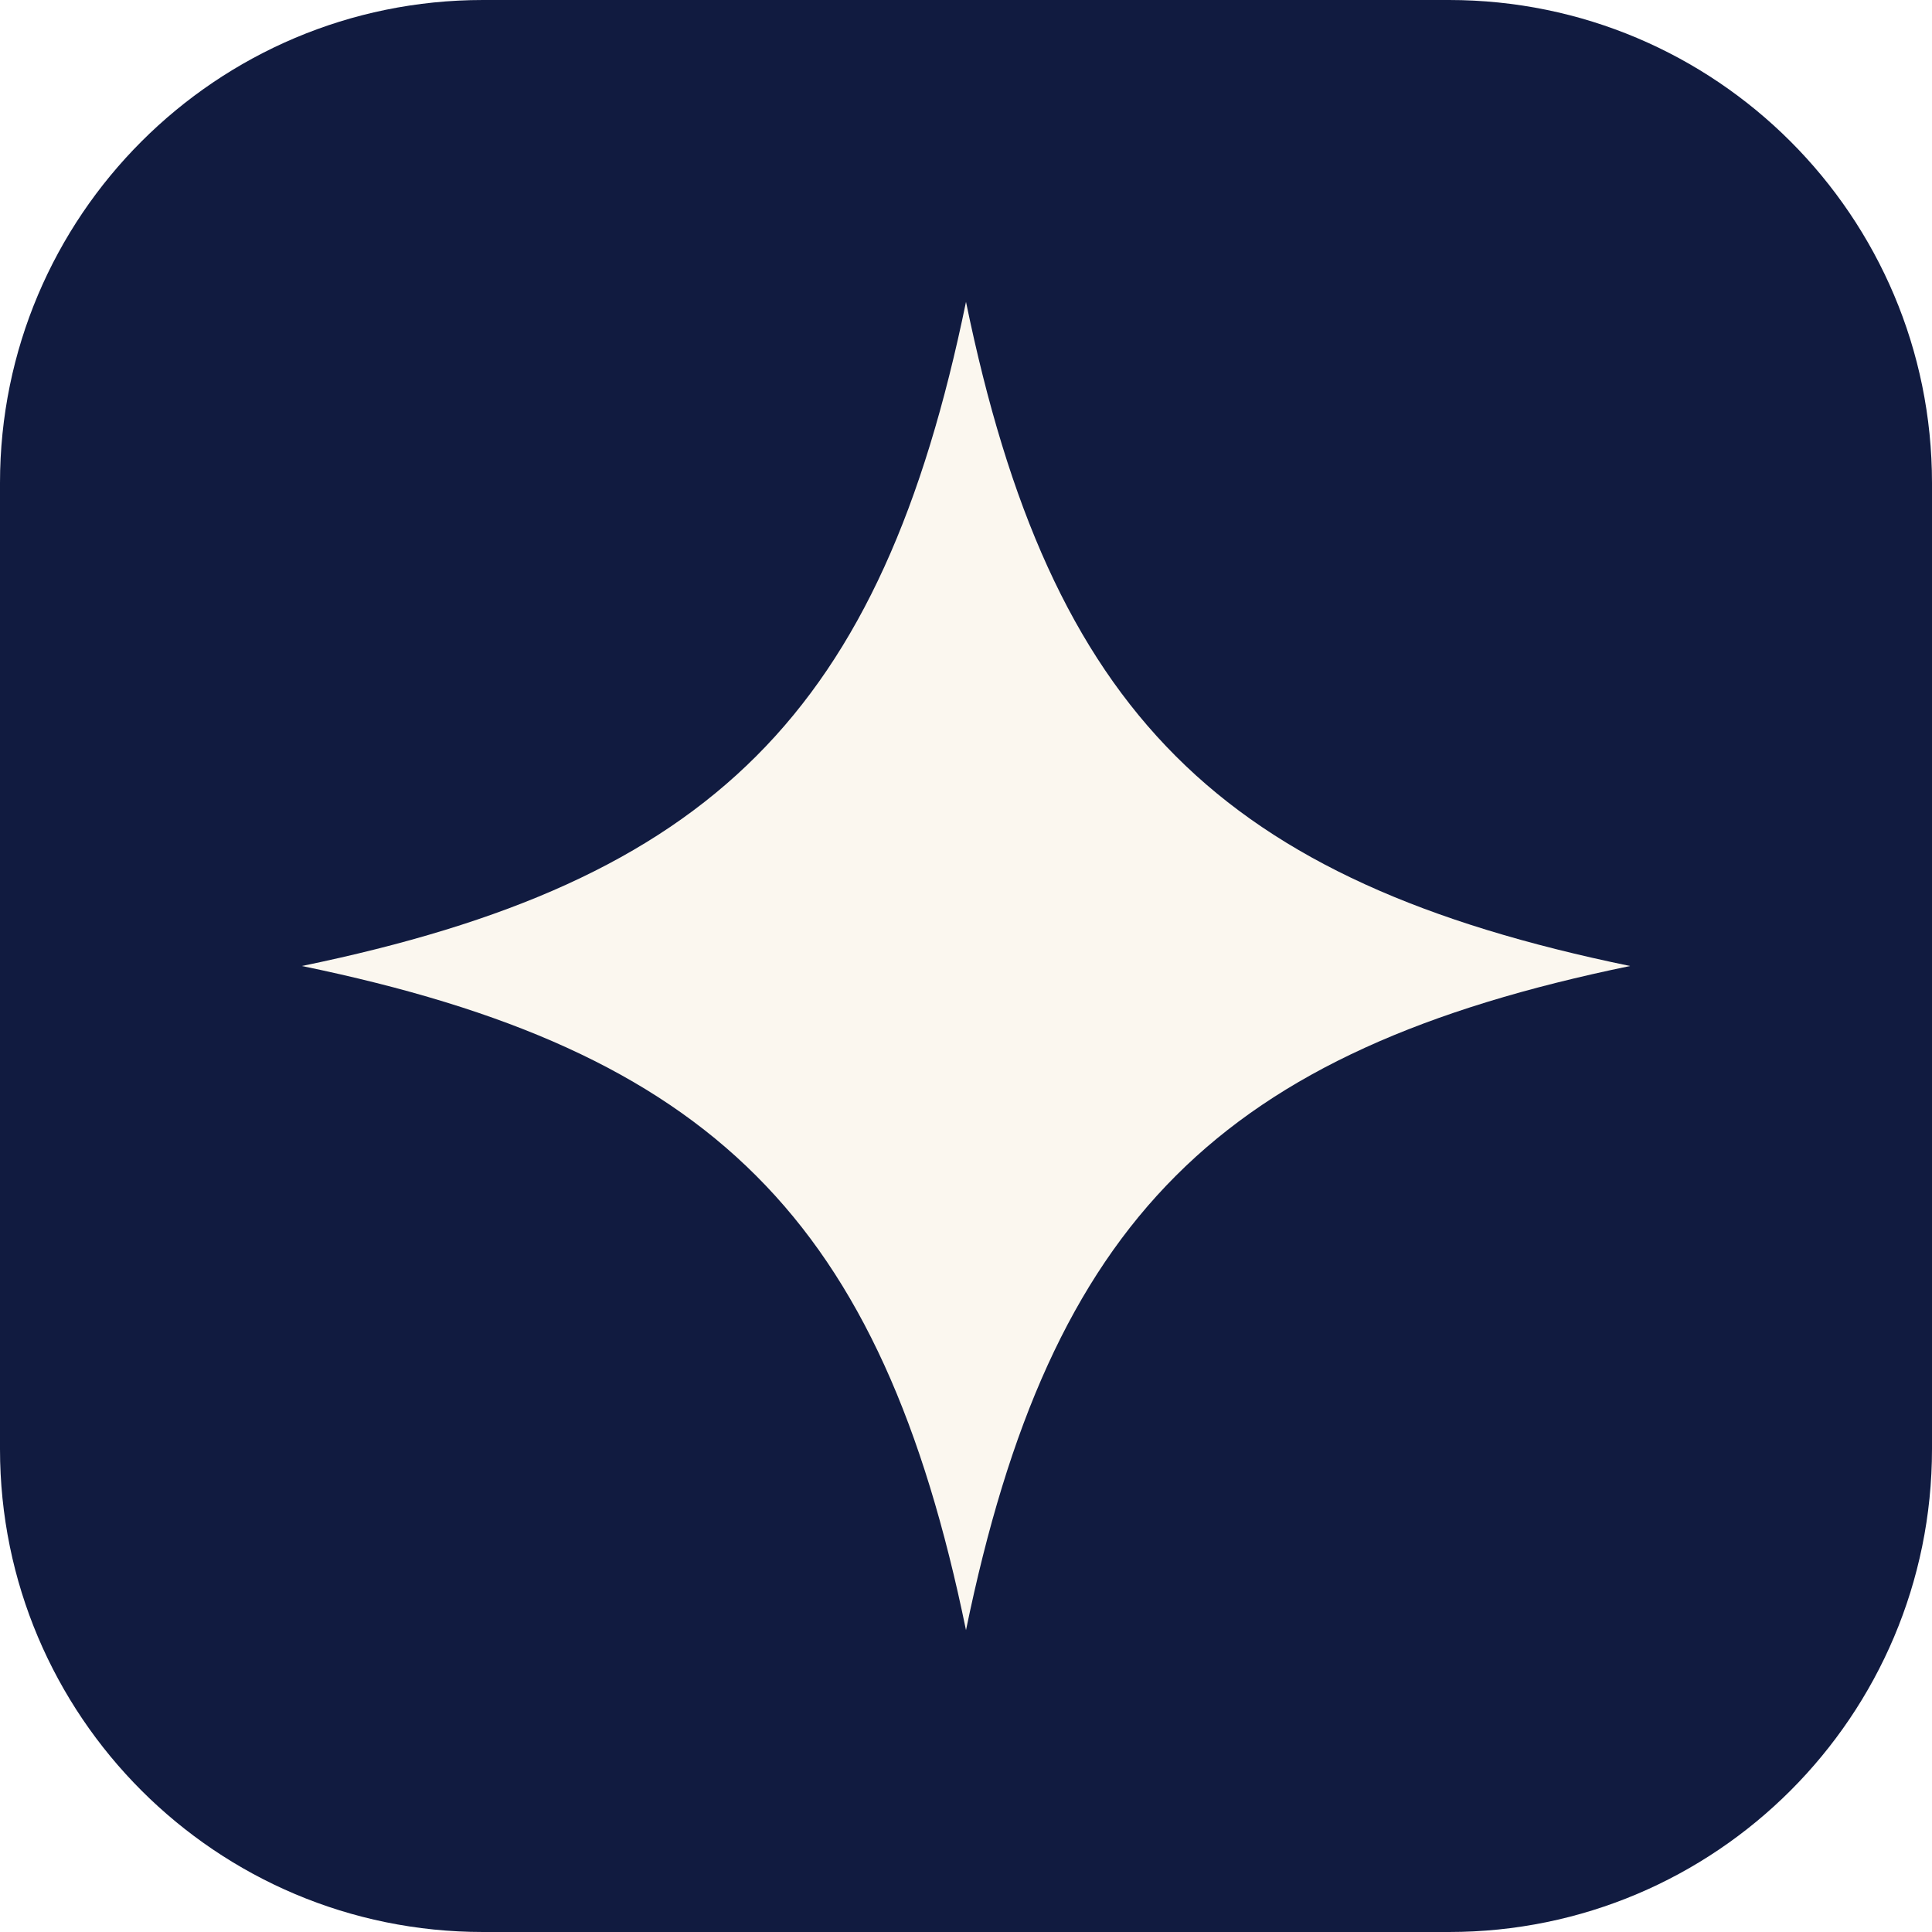
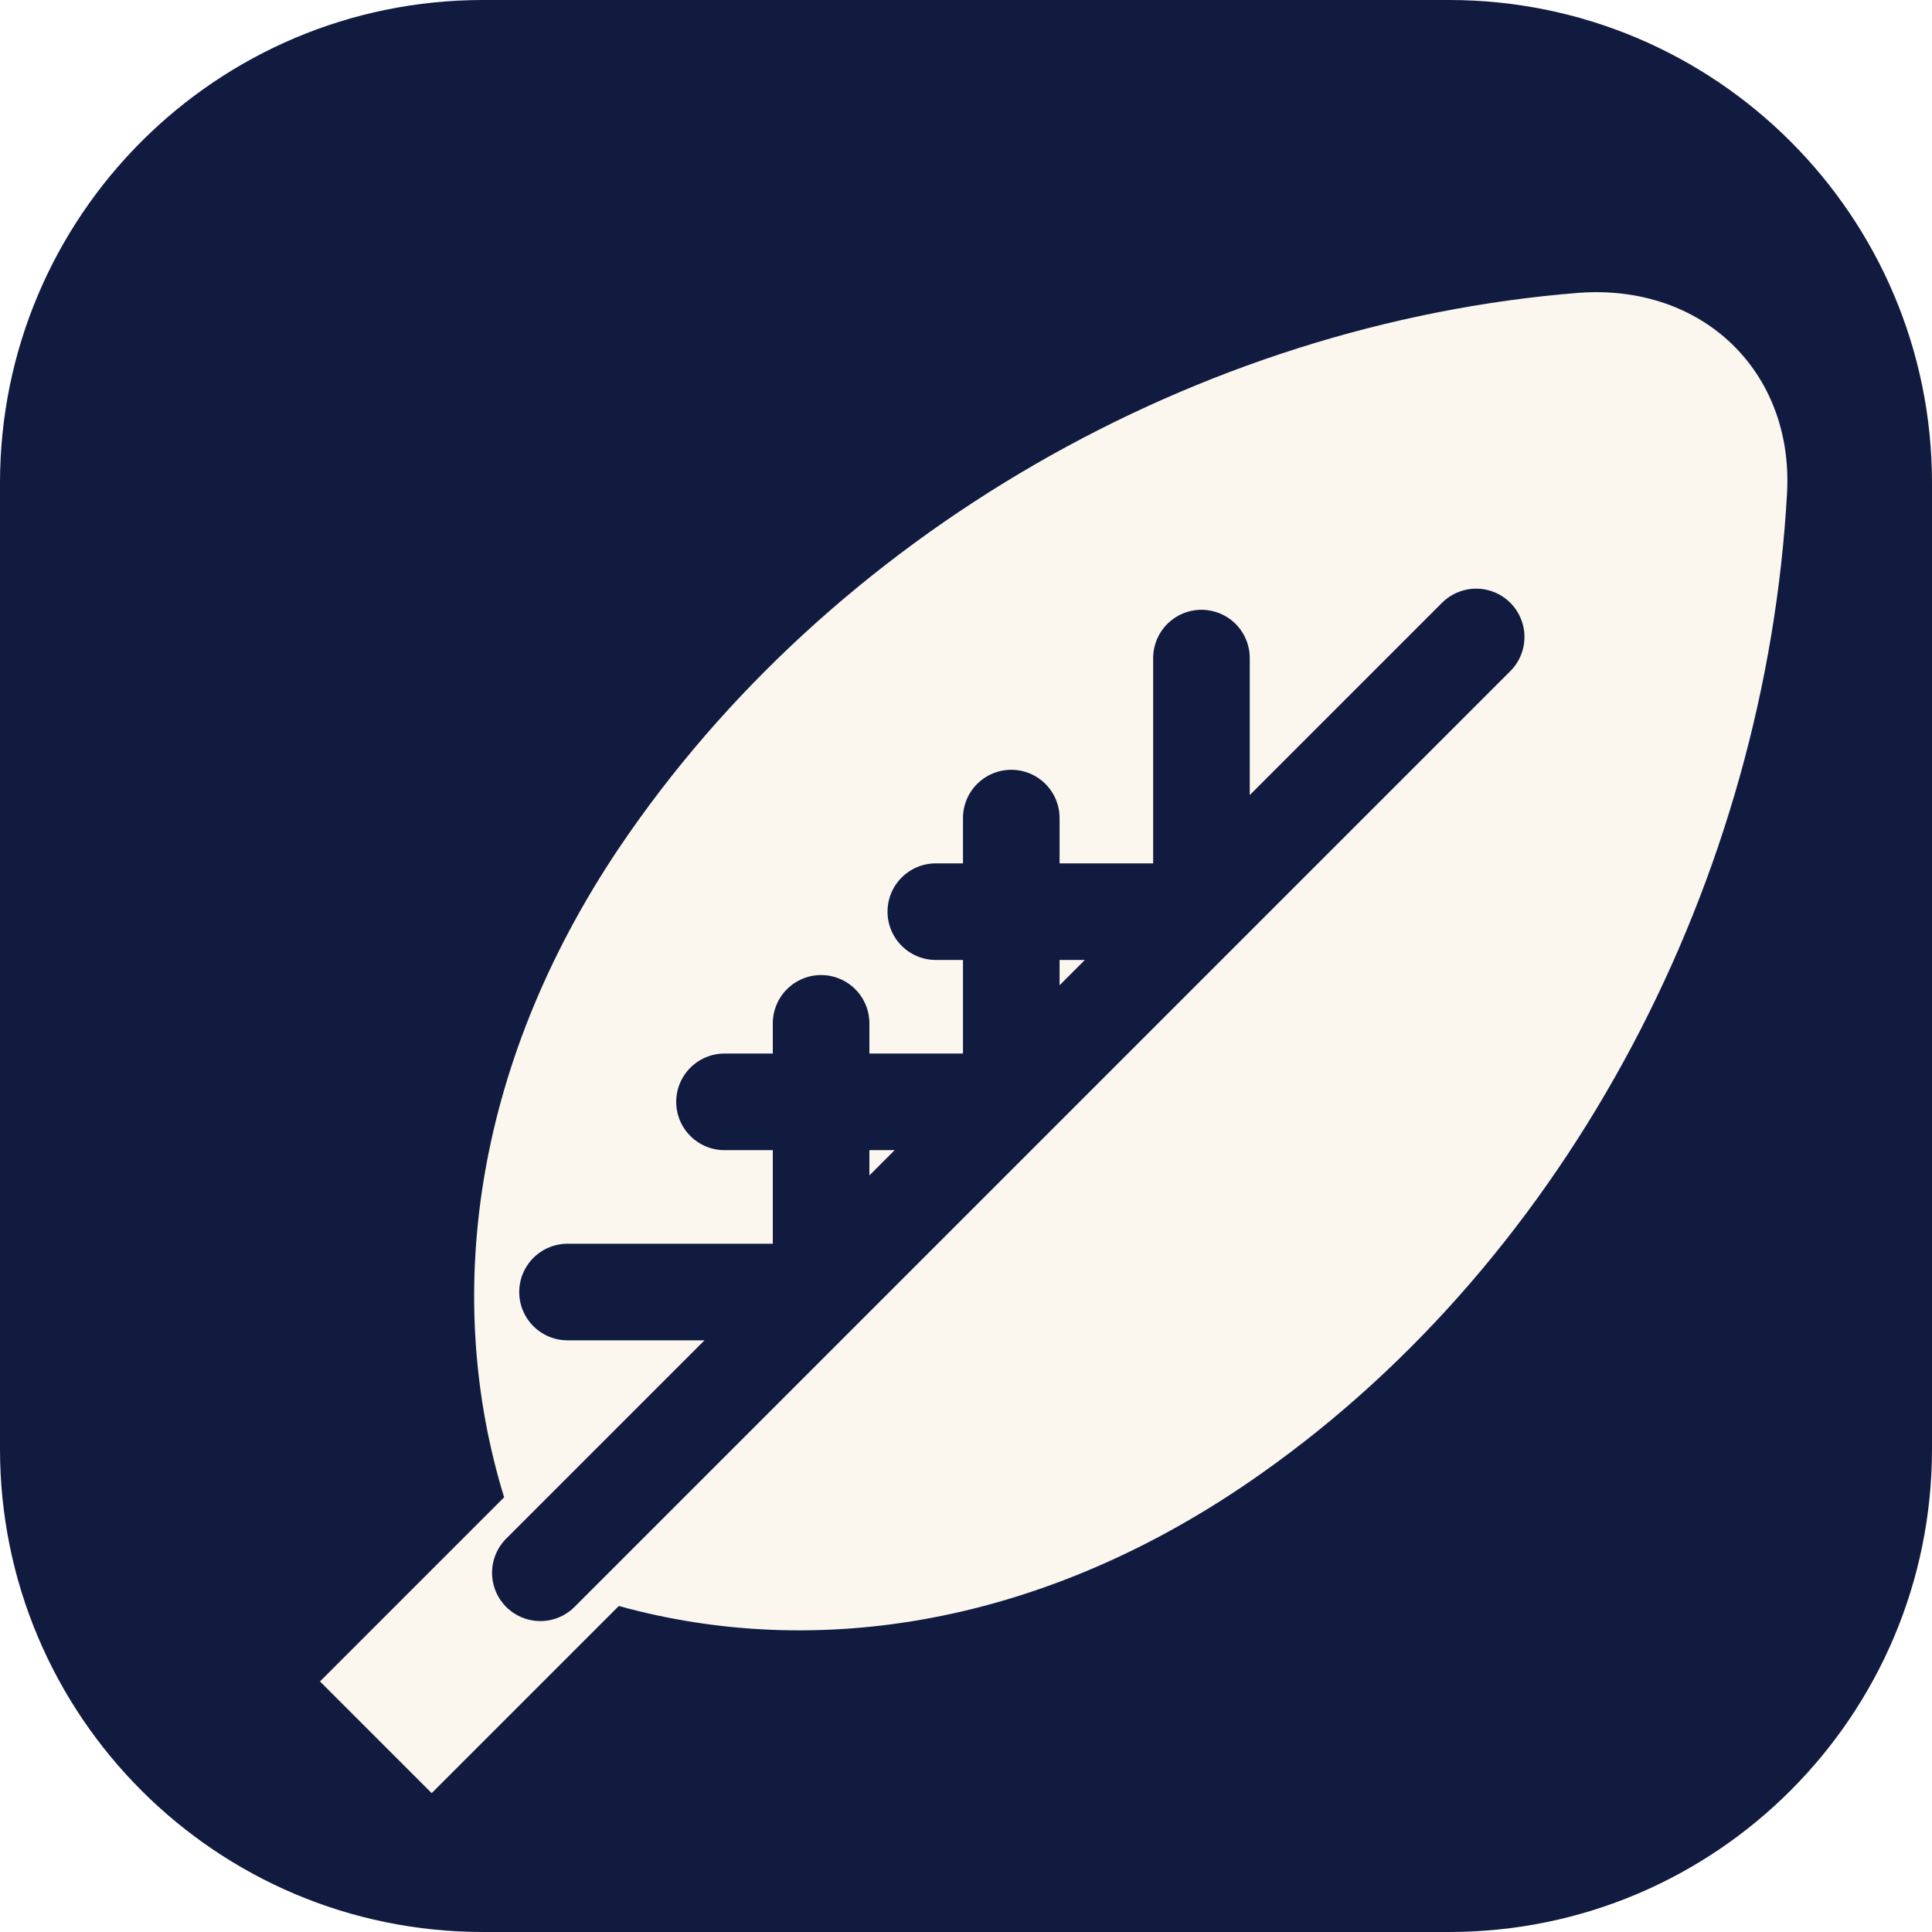
<svg xmlns="http://www.w3.org/2000/svg" viewBox="0 0 64 64">
  <rect width="64" height="64" rx="16" fill="#111b40" />
-   <path d="M32 10c2.8 13.6 8.4 19.2 22 22-13.6 2.8-19.2 8.4-22 22-2.8-13.6-8.4-19.2-22-22 13.6-2.8 19.2-8.4 22-22Z" fill="#fbf7ef" />
+   <path d="M52.3 9.7c-12.6 1-24.8 8-31.8 18.4-4.9 7.3-5.8 15-3.8 21.5l-6.1 6.1 3.7 3.7 6.2-6.2c6.5 1.8 14.1.7 21.3-4.4 10.2-7.2 16.7-19.7 17.4-32.5.2-4-2.8-6.9-6.9-6.6Z" fill="#fbf7ef" />
+   <path d="m17.9 52.1 31-31M27.2 42.8h-8.4M33.5 36.5H24M39.8 30.2H31M39.8 30.2v-8.4M33.5 36.5v-9.4M27.2 42.8v-8.9" fill="none" stroke="#111b40" stroke-width="3.2" stroke-linecap="round" stroke-linejoin="round" />
</svg>
